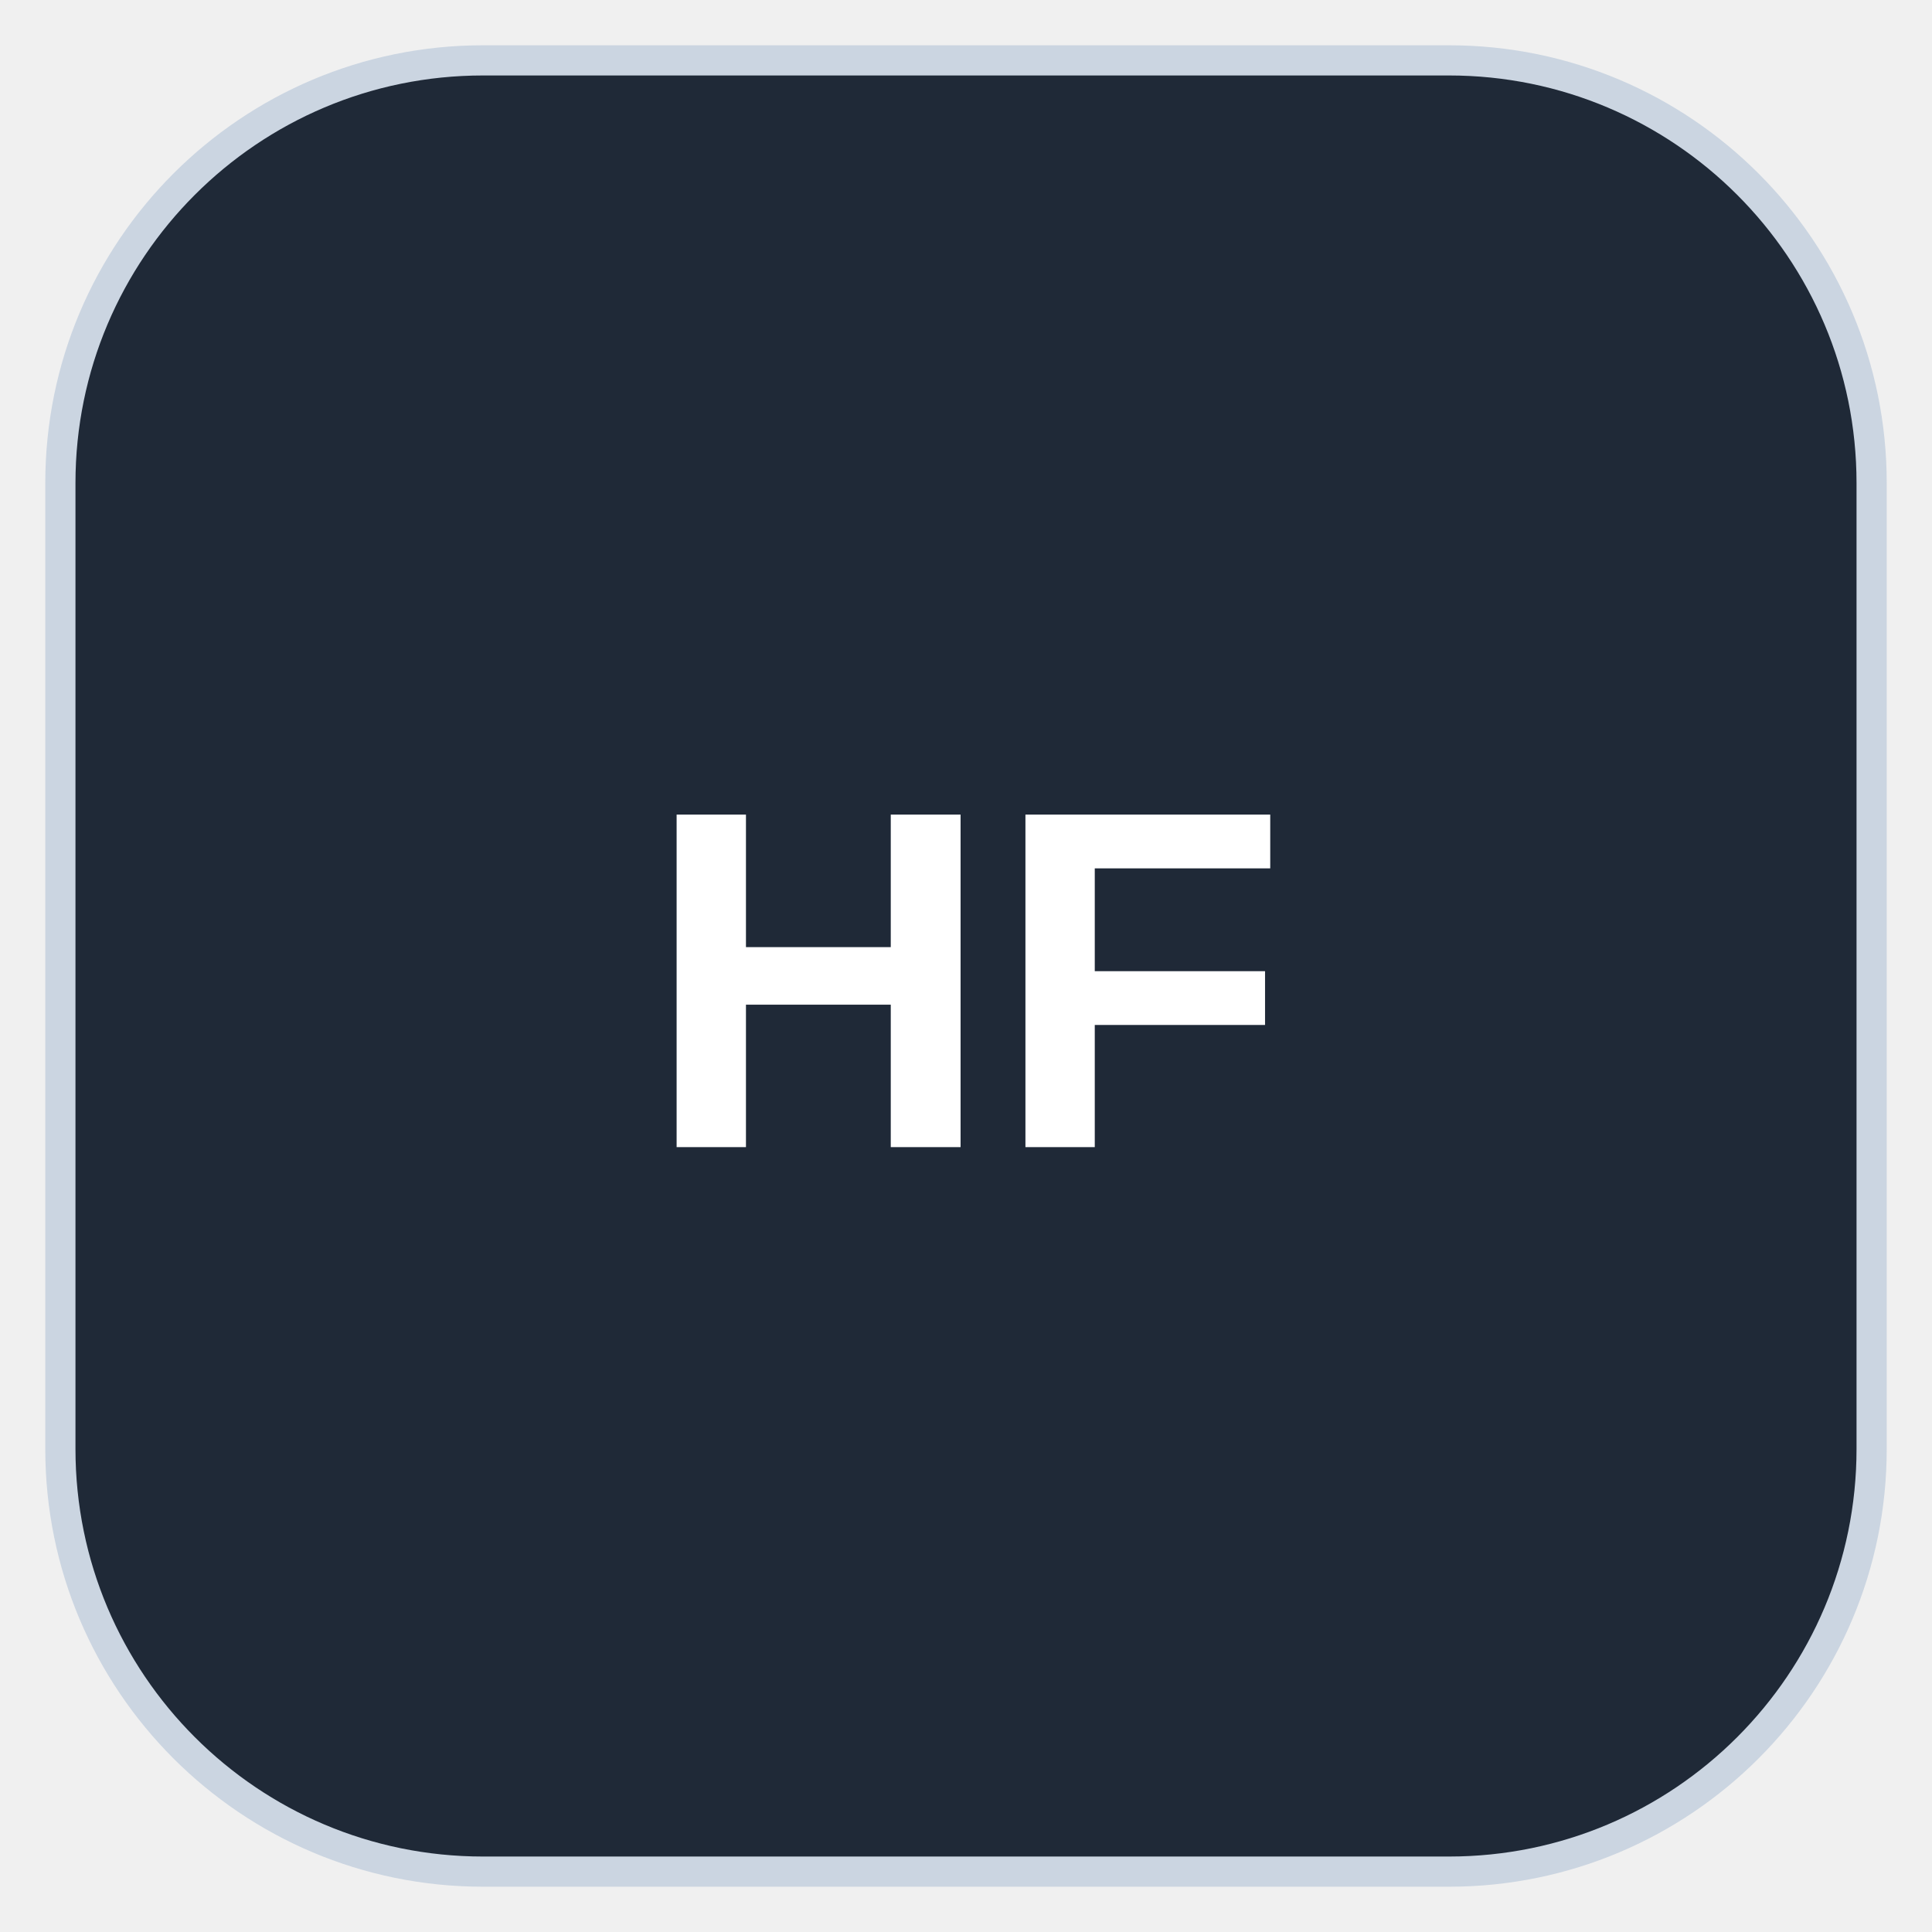
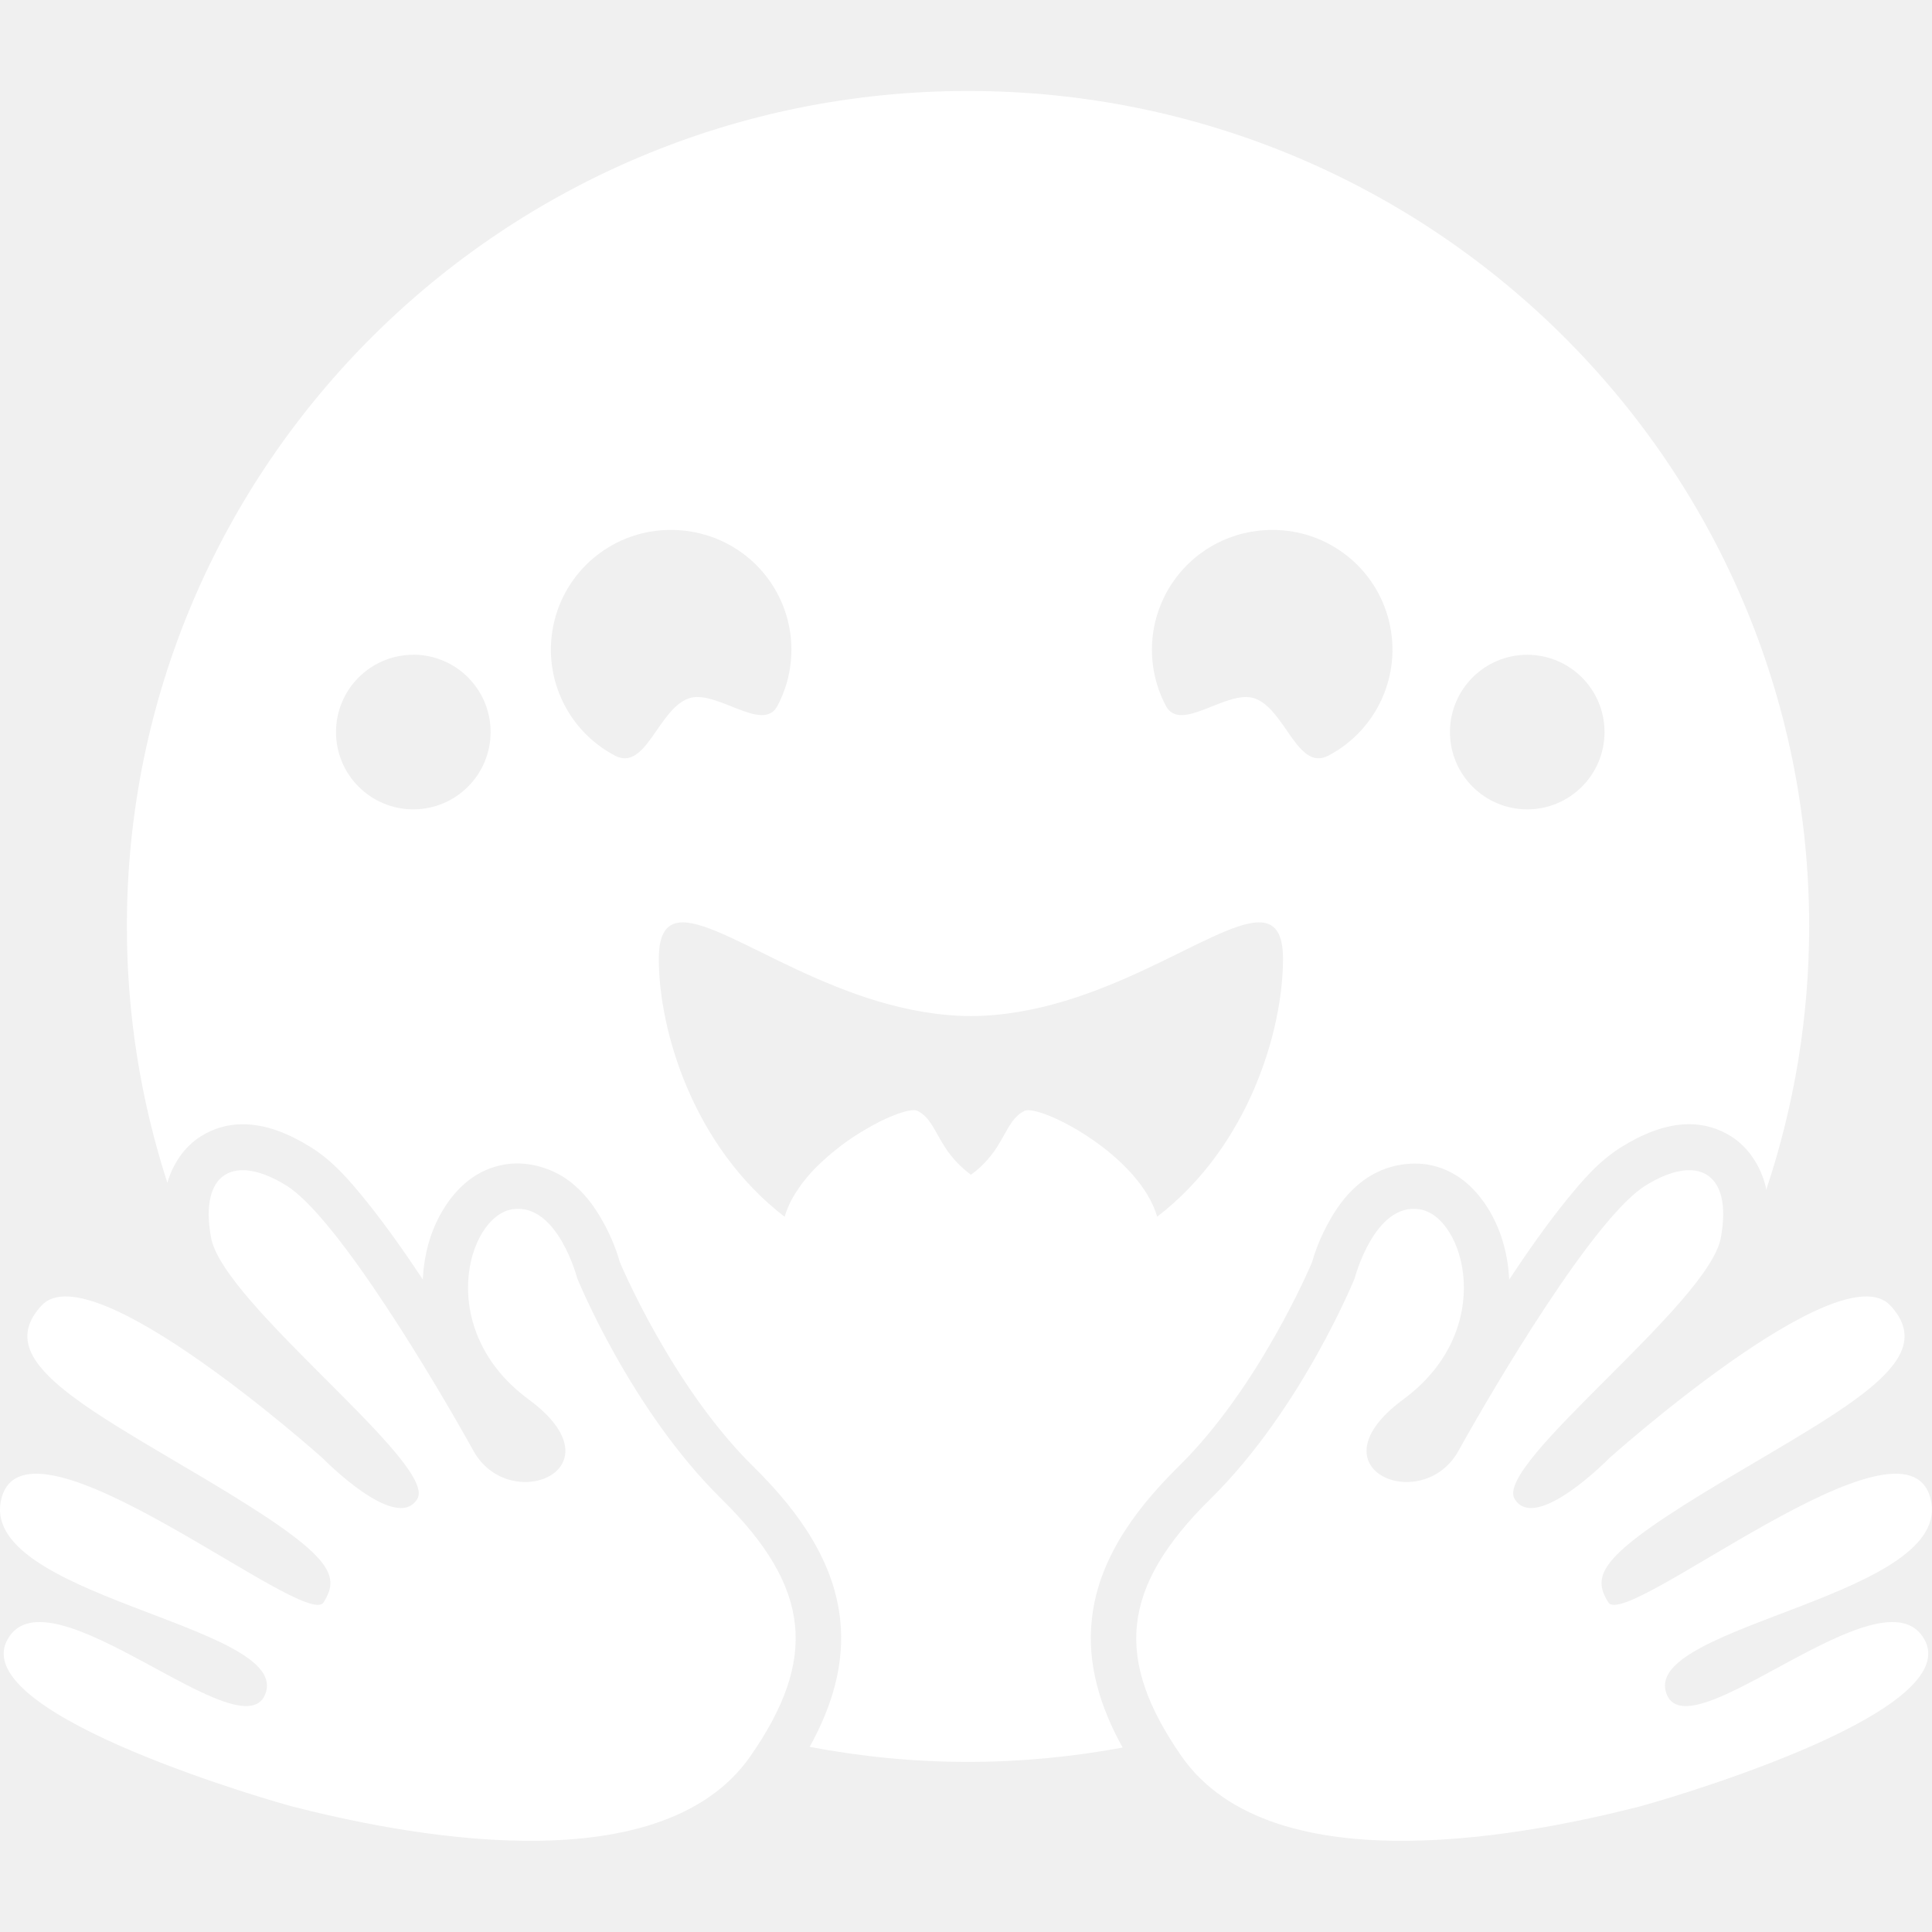
- <svg xmlns="http://www.w3.org/2000/svg" viewBox="0 0 64 64" width="64" height="64">
-   <rect x="2" y="2" width="60" height="60" rx="14" fill="#1f2937" stroke="#cbd5e1" stroke-width="1" />
-   <text x="32" y="38" font-family="Arial, Helvetica, sans-serif" font-size="16" font-weight="bold" fill="#ffffff" text-anchor="middle">HF</text>
+ <svg xmlns="http://www.w3.org/2000/svg" fill="#ffffff" role="img" viewBox="0 0 24 24">
+   <path d="M12.025 1.13c-5.77 0-10.449 4.647-10.449 10.378 0 1.112.178 2.181.503 3.185.064-.222.203-.444.416-.577a.96.96 0 0 1 .524-.15c.293 0 .584.124.84.284.278.173.48.408.71.694.226.282.458.611.684.951v-.014c.017-.324.106-.622.264-.874s.403-.487.762-.543c.3-.047.596.06.787.203s.31.313.4.467c.15.257.212.468.233.542.01.026.653 1.552 1.657 2.54.616.605 1.01 1.223 1.082 1.912.055.537-.096 1.059-.38 1.572.637.121 1.294.187 1.967.187.657 0 1.298-.063 1.921-.178-.287-.517-.44-1.041-.384-1.581.07-.69.465-1.307 1.081-1.913 1.004-.987 1.647-2.513 1.657-2.539.021-.074.083-.285.233-.542.09-.154.208-.323.4-.467a1.08 1.08 0 0 1 .787-.203c.359.056.604.29.762.543s.247.55.265.874v.015c.225-.34.457-.67.683-.952.23-.286.432-.52.71-.694.257-.16.547-.284.84-.285a.97.97 0 0 1 .524.151c.228.143.373.388.43.625l.006.04a10.3 10.3 0 0 0 .534-3.273c0-5.731-4.678-10.378-10.449-10.378M8.327 6.583a1.5 1.5 0 0 1 .713.174 1.487 1.487 0 0 1 .617 2.013c-.183.343-.762-.214-1.102-.094-.38.134-.532.914-.917.71a1.487 1.487 0 0 1 .69-2.803m7.486 0a1.487 1.487 0 0 1 .689 2.803c-.385.204-.536-.576-.916-.71-.34-.12-.92.437-1.103.094a1.487 1.487 0 0 1 .617-2.013 1.5 1.5 0 0 1 .713-.174m-10.68 1.55a.96.96 0 1 1 0 1.921.96.96 0 0 1 0-1.92m13.838 0a.96.96 0 1 1 0 1.92.96.96 0 0 1 0-1.92M8.489 11.458c.588.01 1.965 1.157 3.572 1.164 1.607-.007 2.984-1.155 3.572-1.164.196-.003.305.12.305.454 0 .886-.424 2.328-1.563 3.202-.22-.756-1.396-1.366-1.63-1.32q-.011.001-.02.006l-.044.026-.01.008-.03.024q-.018.017-.035.036l-.032.04a1 1 0 0 0-.058.09l-.014.025q-.049.088-.11.19a1 1 0 0 1-.083.116 1.2 1.2 0 0 1-.173.18q-.035.029-.075.058a1.3 1.3 0 0 1-.251-.243 1 1 0 0 1-.076-.107c-.124-.193-.177-.363-.337-.444-.034-.016-.104-.008-.2.022q-.094.03-.216.087-.06.028-.125.063l-.13.074q-.067.04-.136.086a3 3 0 0 0-.135.096 3 3 0 0 0-.26.219 2 2 0 0 0-.12.121 2 2 0 0 0-.106.128l-.002.002a2 2 0 0 0-.09.132l-.001.001a1.2 1.2 0 0 0-.105.212q-.013.036-.024.073c-1.139-.875-1.563-2.317-1.563-3.203 0-.334.109-.457.305-.454m.836 10.354c.824-1.19.766-2.082-.365-3.194-1.13-1.112-1.789-2.738-1.789-2.738s-.246-.945-.806-.858-.97 1.499.202 2.362c1.173.864-.233 1.45-.685.64-.45-.812-1.683-2.896-2.322-3.295s-1.089-.175-.938.647 2.822 2.813 2.562 3.244-1.176-.506-1.176-.506-2.866-2.567-3.49-1.898.473 1.23 2.037 2.16c1.564.932 1.686 1.178 1.464 1.53s-3.675-2.511-4-1.297c-.323 1.214 3.524 1.567 3.287 2.405-.238.839-2.71-1.587-3.216-.642-.506.946 3.49 2.056 3.522 2.064 1.29.33 4.568 1.028 5.713-.624m5.349 0c-.824-1.19-.766-2.082.365-3.194 1.13-1.112 1.789-2.738 1.789-2.738s.246-.945.806-.858.97 1.499-.202 2.362c-1.173.864.233 1.45.685.64.451-.812 1.683-2.896 2.322-3.295s1.089-.175.938.647-2.822 2.813-2.562 3.244 1.176-.506 1.176-.506 2.866-2.567 3.49-1.898-.473 1.23-2.037 2.16c-1.564.932-1.686 1.178-1.464 1.53s3.675-2.511 4-1.297c.323 1.214-3.524 1.567-3.287 2.405.238.839 2.71-1.587 3.216-.642.506.946-3.49 2.056-3.522 2.064-1.29.33-4.568 1.028-5.713-.624" />
</svg>
